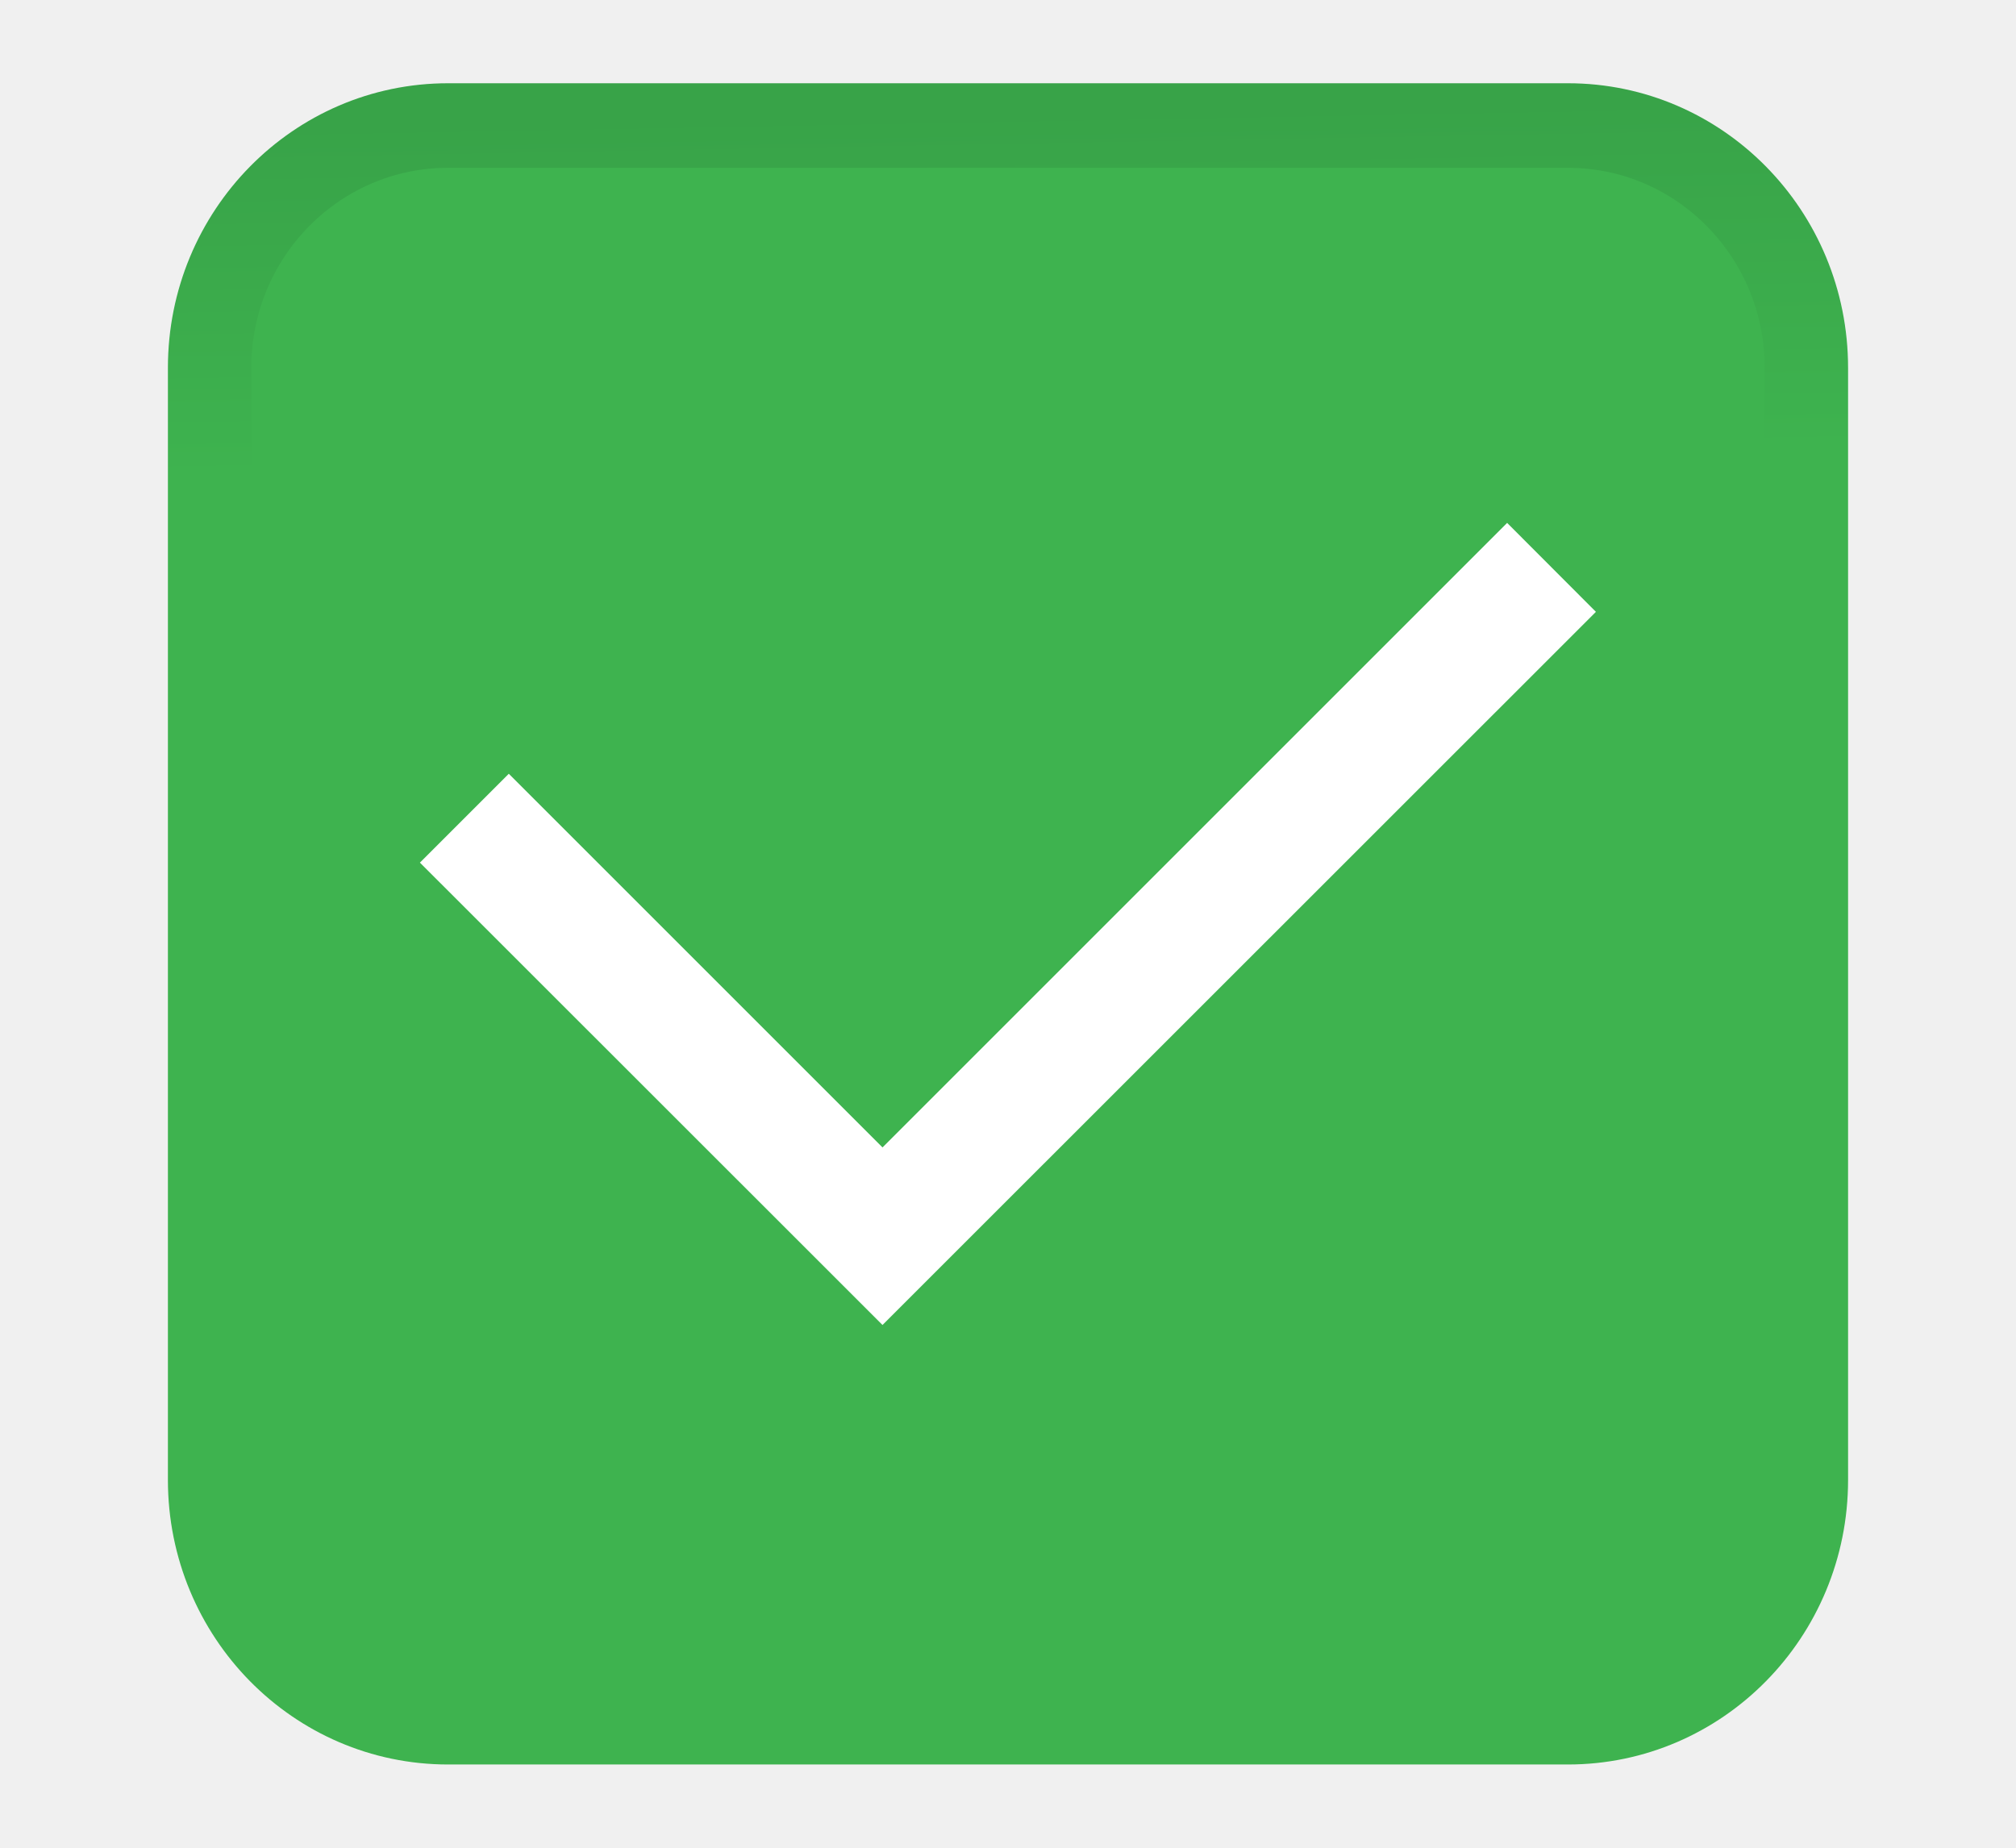
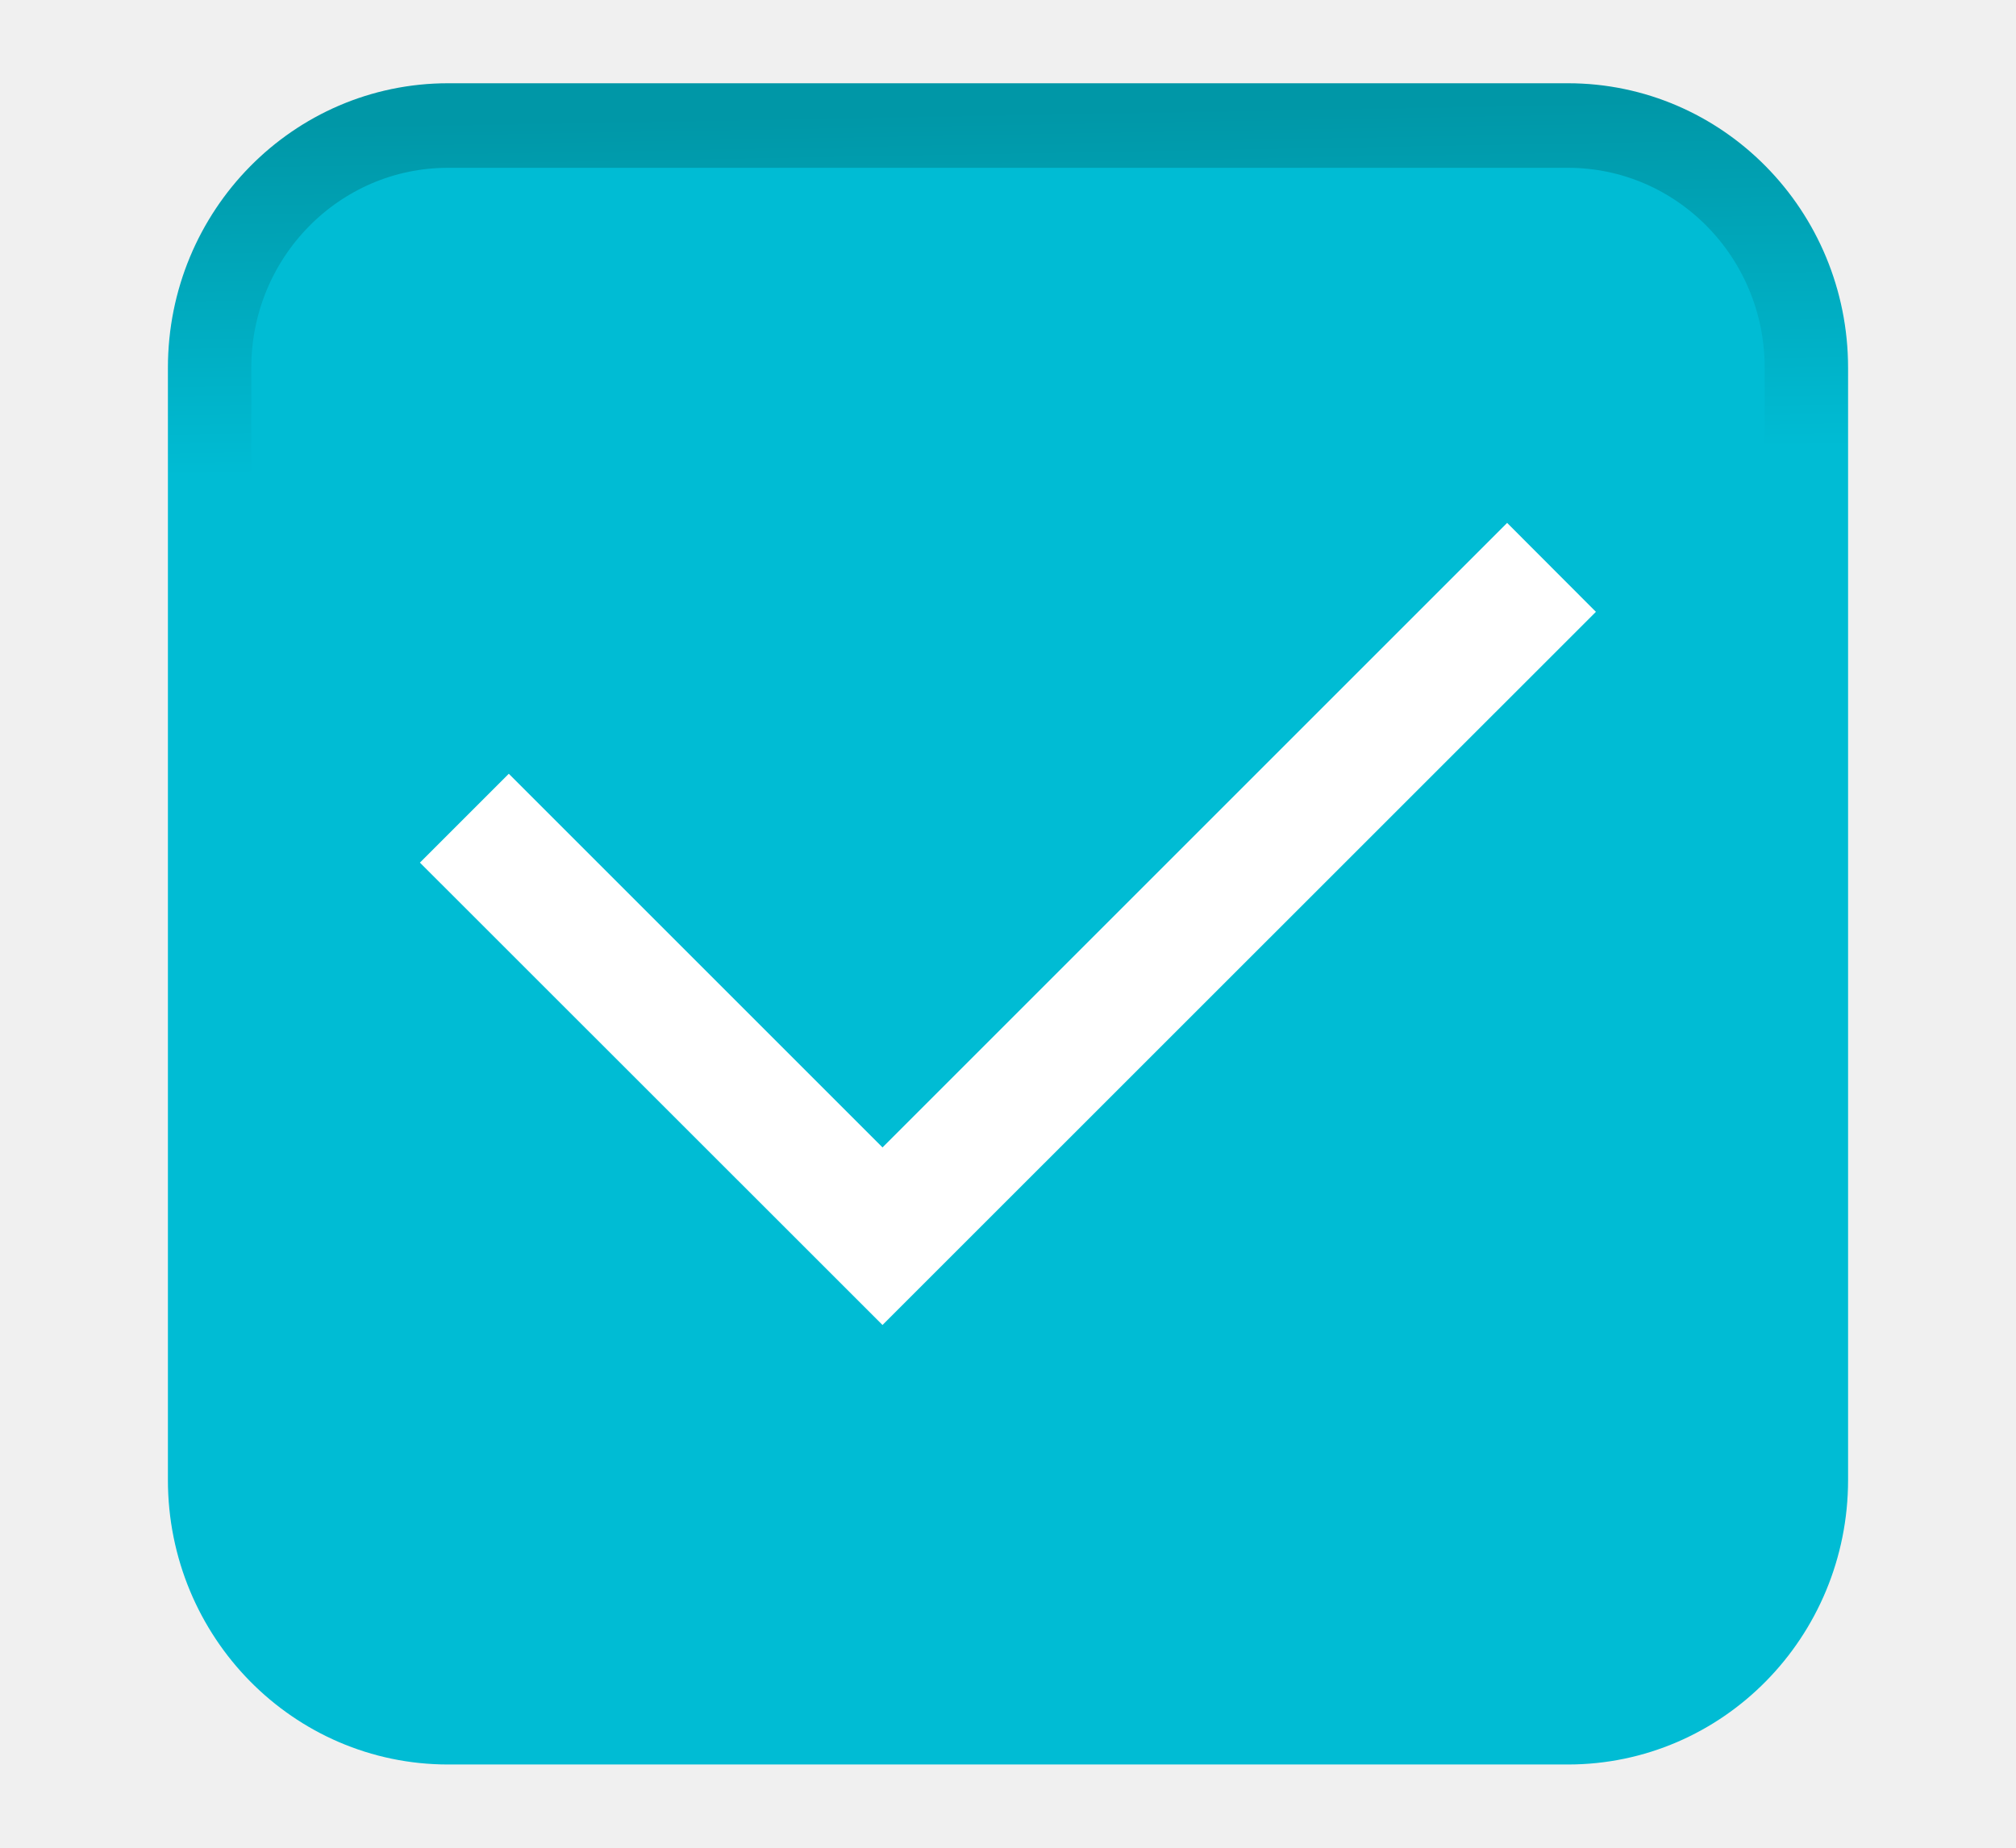
<svg xmlns="http://www.w3.org/2000/svg" xmlns:ns2="http://www.openswatchbook.org/uri/2009/osb" xmlns:xlink="http://www.w3.org/1999/xlink" width="24" height="22" id="svg3199" version="1.1">
  <defs id="defs3201">
    <linearGradient id="linearGradient854">
-       <stop style="stop-color:#38a348;stop-opacity:1" offset="0" id="stop848" />
-       <stop id="stop850" offset="0.168" style="stop-color:#38a348;stop-opacity:1" />
-       <stop style="stop-color:#3eb34f;stop-opacity:1" offset="1" id="stop852" />
+       <stop style="stop-color:#0097a7;stop-opacity:1" offset="0" id="stop848" />
+       <stop id="stop850" offset="0.168" style="stop-color:#0097a7;stop-opacity:1" />
+       <stop style="stop-color:#00bcd4;stop-opacity:1" offset="1" id="stop852" />
    </linearGradient>
    <linearGradient id="linearGradient10013-4-63-6">
      <stop style="stop-color:#333333;stop-opacity:1;" offset="0" id="stop10015-2-76-1" />
      <stop style="stop-color:#292929;stop-opacity:1" offset="1" id="stop10017-46-15-8" />
    </linearGradient>
    <linearGradient id="linearGradient10597-5">
      <stop style="stop-color:#16191a;stop-opacity:1;" offset="0" id="stop10599-2" />
      <stop style="stop-color:#2b3133;stop-opacity:1" offset="1" id="stop10601-5" />
    </linearGradient>
    <linearGradient y2="-322.164" x2="921.225" y1="-330.051" x1="921.328" gradientTransform="matrix(1.591837,0,0,0.8571429,-1456.546,275.4519)" gradientUnits="userSpaceOnUse" id="linearGradient15374" xlink:href="#linearGradient10013-4-63-6" />
    <linearGradient gradientTransform="translate(-1199.985,216.3805)" y2="-227.08" x2="1203.918" y1="-217.567" x1="1203.918" gradientUnits="userSpaceOnUse" id="linearGradient15376" xlink:href="#linearGradient10597-5" />
    <linearGradient id="linearGradient5581-5-2-4-6-8-7-35-8">
      <stop id="stop5583-0-92-8-0-7-6-5-1" offset="0" style="stop-color:#ff4c4c;stop-opacity:1" />
      <stop style="stop-color:#393f3f;stop-opacity:1;" offset="0.4" id="stop5585-4-7-2-7-9-9-92-0" />
      <stop id="stop5587-6-7-2-0-3-1-21-5" offset="1" style="stop-color:#2d3232;stop-opacity:1;" />
    </linearGradient>
    <linearGradient xlink:href="#linearGradient854" id="linearGradient846" x1="80.772" y1="123.503" x2="80.91" y2="131.212" gradientUnits="userSpaceOnUse" />
    <linearGradient id="linearGradient5581-5-2-4-6-8-7-35-8-7">
      <stop style="stop-color:#454c4c;stop-opacity:1;" offset="0" id="stop5583-0-92-8-0-7-6-5-1-0" />
      <stop id="stop5585-4-7-2-7-9-9-92-0-9" offset="0.4" style="stop-color:#393f3f;stop-opacity:1;" />
      <stop style="stop-color:#2d3232;stop-opacity:1;" offset="1" id="stop5587-6-7-2-0-3-1-21-5-3" />
    </linearGradient>
    <linearGradient ns2:paint="solid" id="linearGradient19282" gradientTransform="matrix(-2.736579,0.2820293,-0.1890831,-0.9998832,239.5401,-879.4556)">
      <stop style="stop-color:#666666;stop-opacity:1;" offset="0" id="stop19284" />
    </linearGradient>
  </defs>
  <g id="layer1" transform="translate(-342.5,-521.3622)">
    <g style="display:inline" id="use5671" transform="matrix(1.359411,0,0,1.356424,321.2059,480.9945)">
-       <rect transform="matrix(0.4730478,0,0,0.4807373,-6.360704,-29.39622)" rx="4.414" y="125.346" x="50.44" height="29.154" width="29.56" id="rect11803" style="color:#000000;display:inline;overflow:visible;visibility:visible;fill:#3eb34f;fill-opacity:1;stroke:url(#linearGradient846);stroke-width:1.544;stroke-linecap:butt;stroke-linejoin:round;stroke-miterlimit:4;stroke-dasharray:none;stroke-dashoffset:0;stroke-opacity:1;marker:none;enable-background:accumulate" ry="4.423" />
+       <rect transform="matrix(0.4730478,0,0,0.4807373,-6.360704,-29.39622)" rx="4.414" y="125.346" x="50.44" height="29.154" width="29.56" id="rect11803" style="color:#000000;display:inline;overflow:visible;visibility:visible;fill:#00bcd4;fill-opacity:1;stroke:url(#linearGradient846);stroke-width:1.544;stroke-linecap:butt;stroke-linejoin:round;stroke-miterlimit:4;stroke-dasharray:none;stroke-dashoffset:0;stroke-opacity:1;marker:none;enable-background:accumulate" ry="4.423" />
    </g>
    <path style="color:#000000;font-style:normal;font-variant:normal;font-weight:normal;font-stretch:normal;font-size:medium;line-height:normal;font-family:sans-serif;font-variant-ligatures:normal;font-variant-position:normal;font-variant-caps:normal;font-variant-numeric:normal;font-variant-alternates:normal;font-feature-settings:normal;text-indent:0;text-align:start;text-decoration:none;text-decoration-line:none;text-decoration-style:solid;text-decoration-color:#000000;letter-spacing:normal;word-spacing:normal;text-transform:none;writing-mode:lr-tb;direction:ltr;text-orientation:mixed;dominant-baseline:auto;baseline-shift:baseline;text-anchor:start;white-space:normal;shape-padding:0;clip-rule:nonzero;display:inline;overflow:visible;visibility:visible;opacity:1;isolation:auto;mix-blend-mode:normal;color-interpolation:sRGB;color-interpolation-filters:linearRGB;solid-color:#000000;solid-opacity:1;vector-effect:none;fill:#ffffff;fill-opacity:1;fill-rule:nonzero;stroke:none;stroke-width:1.5;stroke-linecap:butt;stroke-linejoin:miter;stroke-miterlimit:4;stroke-dasharray:none;stroke-dashoffset:0;stroke-opacity:1;marker:none;color-rendering:auto;image-rendering:auto;shape-rendering:auto;text-rendering:auto;enable-background:accumulate" id="path4135" d="m 360.442,527.588 -7.436,7.436 -4.449,-4.449 -1.058,1.058 5.507,5.505 8.493,-8.491 z" />
  </g>
</svg>
